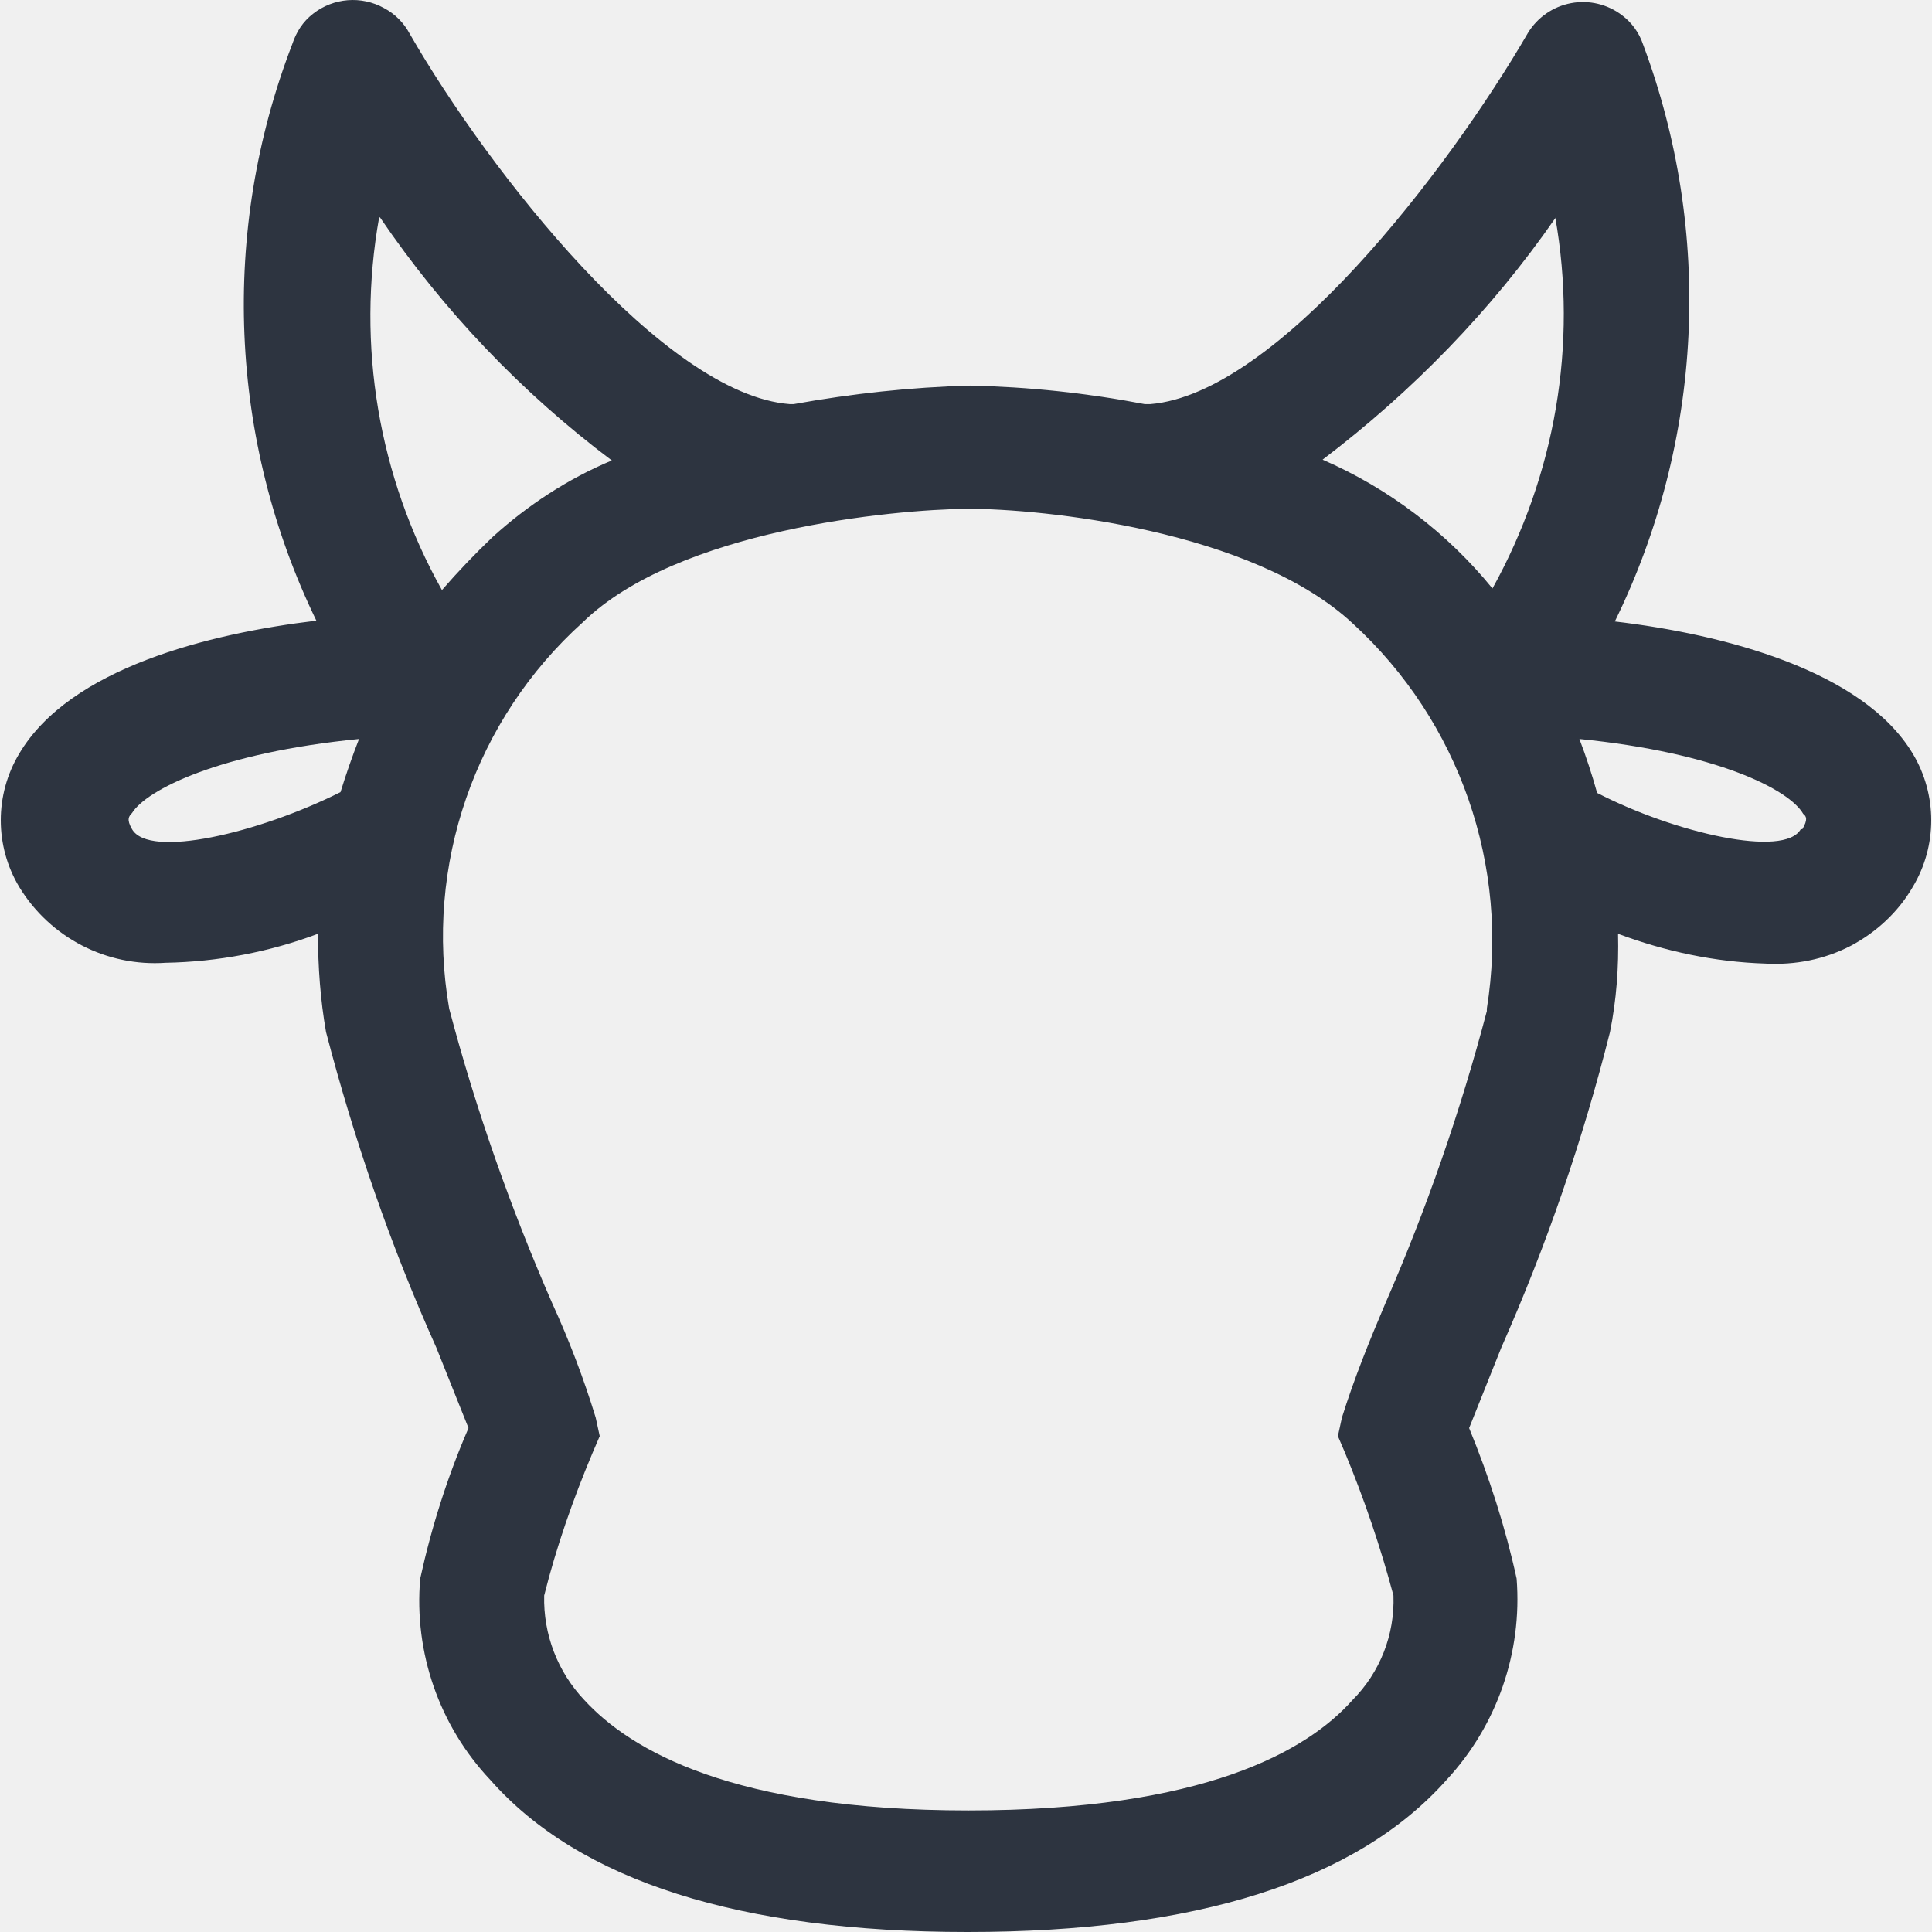
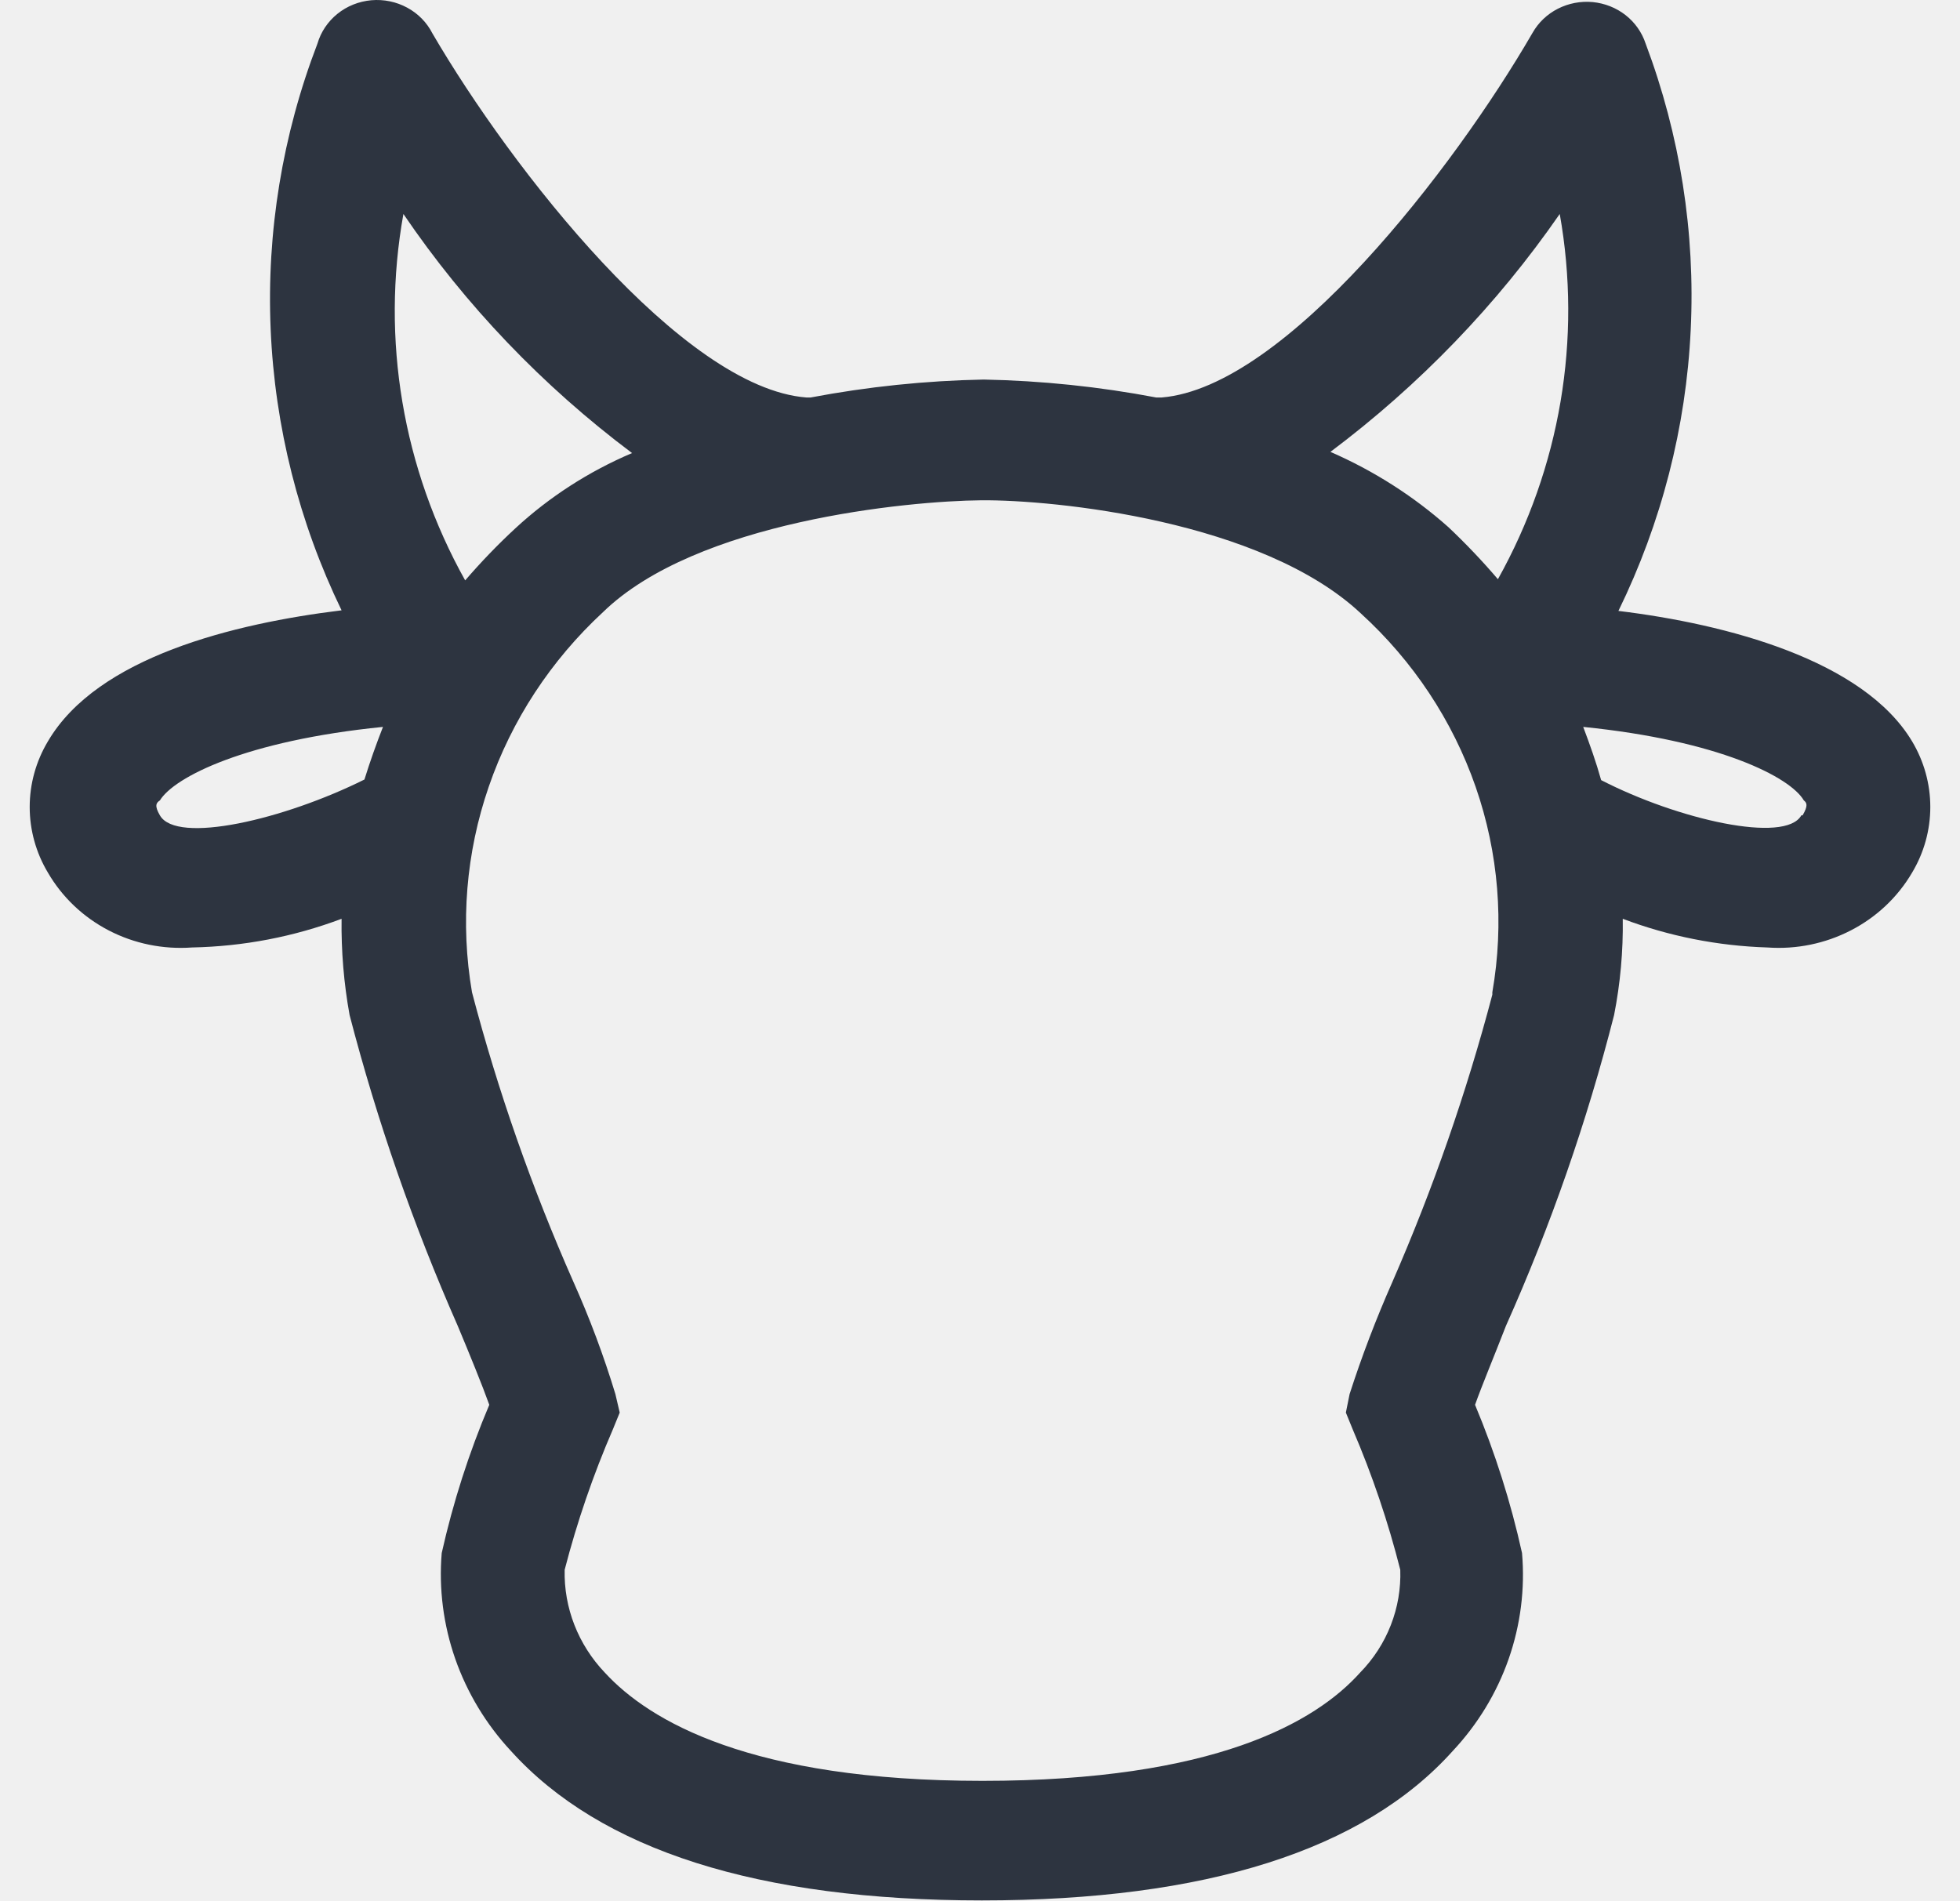
- <svg xmlns="http://www.w3.org/2000/svg" width="24" height="24" fill="none">
-   <g clip-path="url(#a)">
-     <path fill="#2D3440" d="M20.06 7.72a9.07 9.07 0 0 0 .35-7.17.75.75 0 0 0-.26-.36.8.8 0 0 0-1.17.22c-1 1.72-3.12 4.48-4.69 4.61h-.07a13 13 0 0 0-2.17-.23c-.74.02-1.47.1-2.19.23h-.05C8.25 4.9 6.08 2.14 5.09.42A.77.77 0 0 0 4.77.1a.8.8 0 0 0-.88.07c-.13.1-.21.23-.26.38a9 9 0 0 0 .3 7.16C2.59 7.87.87 8.3.24 9.36a1.61 1.61 0 0 0 0 1.66 1.97 1.97 0 0 0 1.82.94 5.68 5.68 0 0 0 1.89-.36c0 .41.03.82.1 1.22.35 1.34.8 2.65 1.37 3.92l.4 1c-.26.6-.46 1.23-.6 1.87a3.24 3.24 0 0 0 .87 2.5C7.2 23.37 9.2 24 12.02 24c2.83 0 4.83-.63 5.95-1.89a3.3 3.3 0 0 0 .87-2.5c-.14-.64-.34-1.26-.59-1.87l.4-1A24.46 24.46 0 0 0 20 12.82c.08-.4.11-.8.1-1.22.59.22 1.2.35 1.83.37.37.02.73-.05 1.06-.22.32-.17.59-.42.77-.73a1.61 1.61 0 0 0 0-1.66c-.62-1.03-2.34-1.48-3.7-1.64Zm-.74-5.02c.28 1.58 0 3.2-.78 4.61a5.61 5.61 0 0 0-2.11-1.6c1.12-.85 2.1-1.86 2.89-3Zm-14.6 0A12.72 12.72 0 0 0 7.6 5.72c-.55.23-1.05.56-1.48.95-.22.21-.43.43-.63.66a6.96 6.96 0 0 1-.78-4.63Zm-3.08 7.6c-.07-.12-.04-.16 0-.2.18-.29 1.09-.75 2.82-.92a9.6 9.6 0 0 0-.23.66c-1.02.51-2.38.83-2.59.46Zm16.83 2.26a24.98 24.98 0 0 1-1.26 3.63c-.2.47-.39.94-.54 1.42l-.05.23.09.21c.24.58.44 1.17.6 1.77a1.75 1.75 0 0 1-.51 1.3c-.56.63-1.84 1.37-4.77 1.37-2.93 0-4.2-.75-4.77-1.37a1.82 1.82 0 0 1-.5-1.3c.15-.6.36-1.2.6-1.77l.09-.21-.05-.23c-.15-.49-.33-.96-.54-1.42-.52-1.19-.95-2.41-1.28-3.66a5.25 5.25 0 0 1 1.66-4.8c1.18-1.15 3.85-1.4 4.78-1.41.92 0 3.54.26 4.79 1.43a5.34 5.34 0 0 1 1.66 4.78v.03Zm3.9-2.26c-.2.36-1.56.05-2.53-.45a7.53 7.53 0 0 0-.22-.67c1.71.17 2.61.63 2.78.93.04.03.06.07-.01.19h-.02Z" />
+ <svg xmlns="http://www.w3.org/2000/svg" width="33" height="32" viewBox="0 0 33 32" fill="none">
+   <g clip-path="url(#clip0_63_4752)">
+     <path d="M27.249 10.287C27.974 8.803 28.388 7.194 28.466 5.555C28.545 3.915 28.287 2.276 27.707 0.734C27.645 0.546 27.528 0.379 27.37 0.255C27.212 0.131 27.019 0.055 26.817 0.035C26.614 0.016 26.41 0.055 26.229 0.147C26.049 0.239 25.901 0.38 25.803 0.553C24.481 2.838 21.64 6.522 19.559 6.693H19.466C18.509 6.511 17.537 6.41 16.562 6.391C15.584 6.41 14.609 6.511 13.649 6.693H13.576C11.495 6.532 8.613 2.848 7.281 0.563C7.188 0.38 7.04 0.228 6.856 0.129C6.672 0.029 6.462 -0.014 6.252 0.004C6.042 0.023 5.843 0.102 5.681 0.233C5.52 0.363 5.402 0.538 5.345 0.734C4.755 2.271 4.487 3.906 4.557 5.545C4.627 7.183 5.032 8.792 5.751 10.277C3.94 10.498 1.641 11.062 0.808 12.481C0.606 12.818 0.5 13.2 0.5 13.588C0.5 13.977 0.606 14.36 0.808 14.696C1.047 15.107 1.401 15.444 1.831 15.667C2.26 15.89 2.747 15.989 3.233 15.954C4.095 15.937 4.947 15.774 5.751 15.471C5.744 16.014 5.789 16.557 5.886 17.092C6.351 18.88 6.96 20.63 7.707 22.326C7.905 22.799 8.123 23.333 8.238 23.655C7.896 24.463 7.628 25.298 7.437 26.151C7.387 26.754 7.465 27.36 7.665 27.933C7.866 28.506 8.184 29.034 8.602 29.483C10.111 31.154 12.764 32 16.531 32C20.298 32 22.962 31.154 24.46 29.483C24.88 29.035 25.2 28.508 25.401 27.934C25.601 27.361 25.678 26.754 25.626 26.151C25.438 25.299 25.173 24.463 24.835 23.655C24.949 23.333 25.168 22.809 25.355 22.326C26.111 20.633 26.72 18.882 27.176 17.092C27.281 16.558 27.33 16.015 27.322 15.471C28.099 15.765 28.923 15.928 29.757 15.954C30.244 15.989 30.732 15.889 31.163 15.666C31.594 15.444 31.951 15.107 32.192 14.696C32.394 14.36 32.5 13.977 32.5 13.588C32.5 13.2 32.394 12.818 32.192 12.481C31.37 11.112 29.07 10.508 27.249 10.287ZM26.261 3.603C26.636 5.708 26.269 7.874 25.22 9.753C24.959 9.447 24.681 9.155 24.387 8.877C23.799 8.354 23.128 7.926 22.4 7.609C23.901 6.483 25.204 5.13 26.261 3.603ZM6.792 3.603C7.837 5.141 9.138 6.501 10.642 7.629C9.915 7.938 9.249 8.367 8.675 8.898C8.377 9.174 8.096 9.466 7.832 9.773C6.78 7.888 6.413 5.714 6.792 3.603ZM2.692 13.729C2.598 13.568 2.629 13.518 2.692 13.478C2.931 13.085 4.138 12.471 6.448 12.24C6.334 12.532 6.23 12.823 6.136 13.126C4.783 13.8 2.973 14.223 2.692 13.729ZM25.126 16.749C24.69 18.402 24.127 20.02 23.441 21.591C23.169 22.207 22.929 22.835 22.723 23.474L22.66 23.786L22.775 24.068C23.104 24.835 23.372 25.626 23.576 26.433C23.587 26.751 23.533 27.067 23.417 27.364C23.301 27.662 23.125 27.934 22.899 28.165C22.15 29 20.444 29.987 16.542 29.987C12.639 29.987 10.933 28.98 10.184 28.165C9.735 27.694 9.492 27.073 9.507 26.433C9.716 25.626 9.987 24.835 10.319 24.068L10.434 23.786L10.361 23.474C10.165 22.829 9.929 22.197 9.653 21.581C8.955 20.002 8.384 18.373 7.947 16.709C7.748 15.549 7.845 14.359 8.23 13.244C8.614 12.128 9.274 11.12 10.153 10.307C11.724 8.777 15.283 8.435 16.521 8.424C17.759 8.414 21.245 8.767 22.91 10.327C23.794 11.132 24.458 12.136 24.845 13.249C25.232 14.363 25.328 15.551 25.126 16.709V16.749ZM30.329 13.729C30.058 14.213 28.248 13.8 26.958 13.136C26.874 12.834 26.77 12.542 26.656 12.24C28.945 12.471 30.142 13.085 30.371 13.478C30.423 13.518 30.444 13.568 30.35 13.729H30.329Z" fill="#2D3440" />
  </g>
  <defs>
-     <clipPath id="a">
-       <path fill="#fff" d="M0 0h24v24H0z" />
+     <clipPath id="clip0_63_4752">
+       <rect width="32" height="32" fill="white" transform="translate(0.5)" />
    </clipPath>
  </defs>
</svg>
